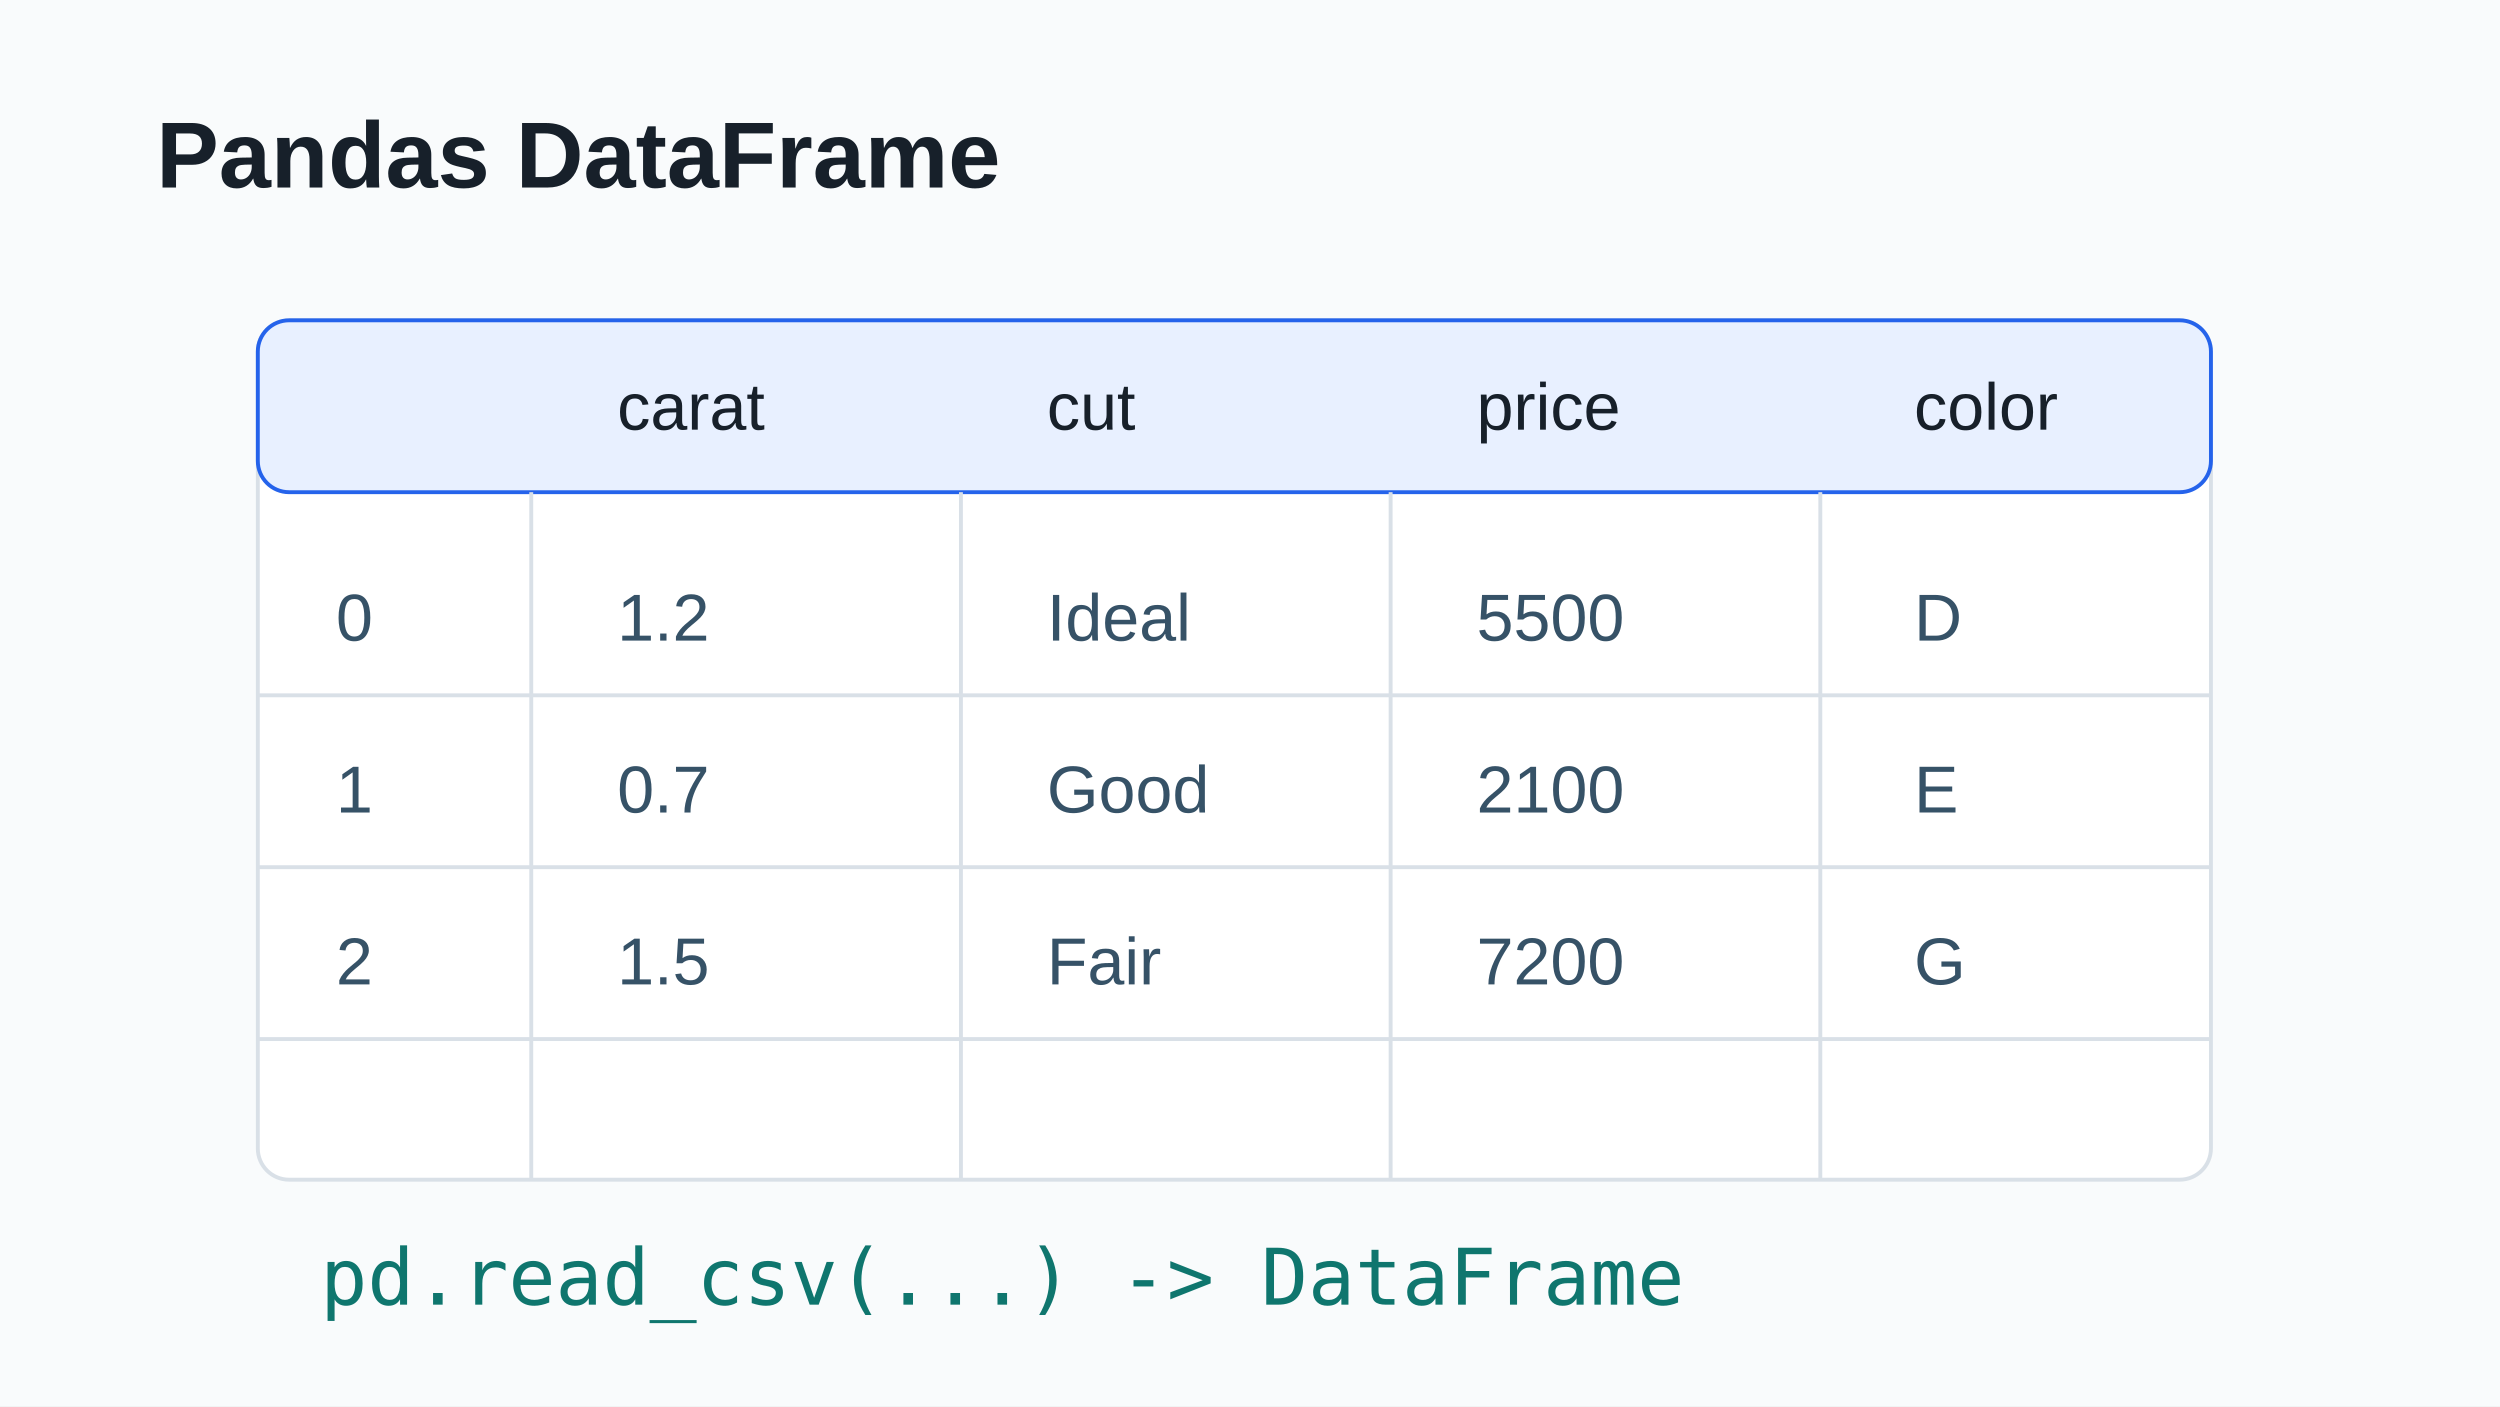
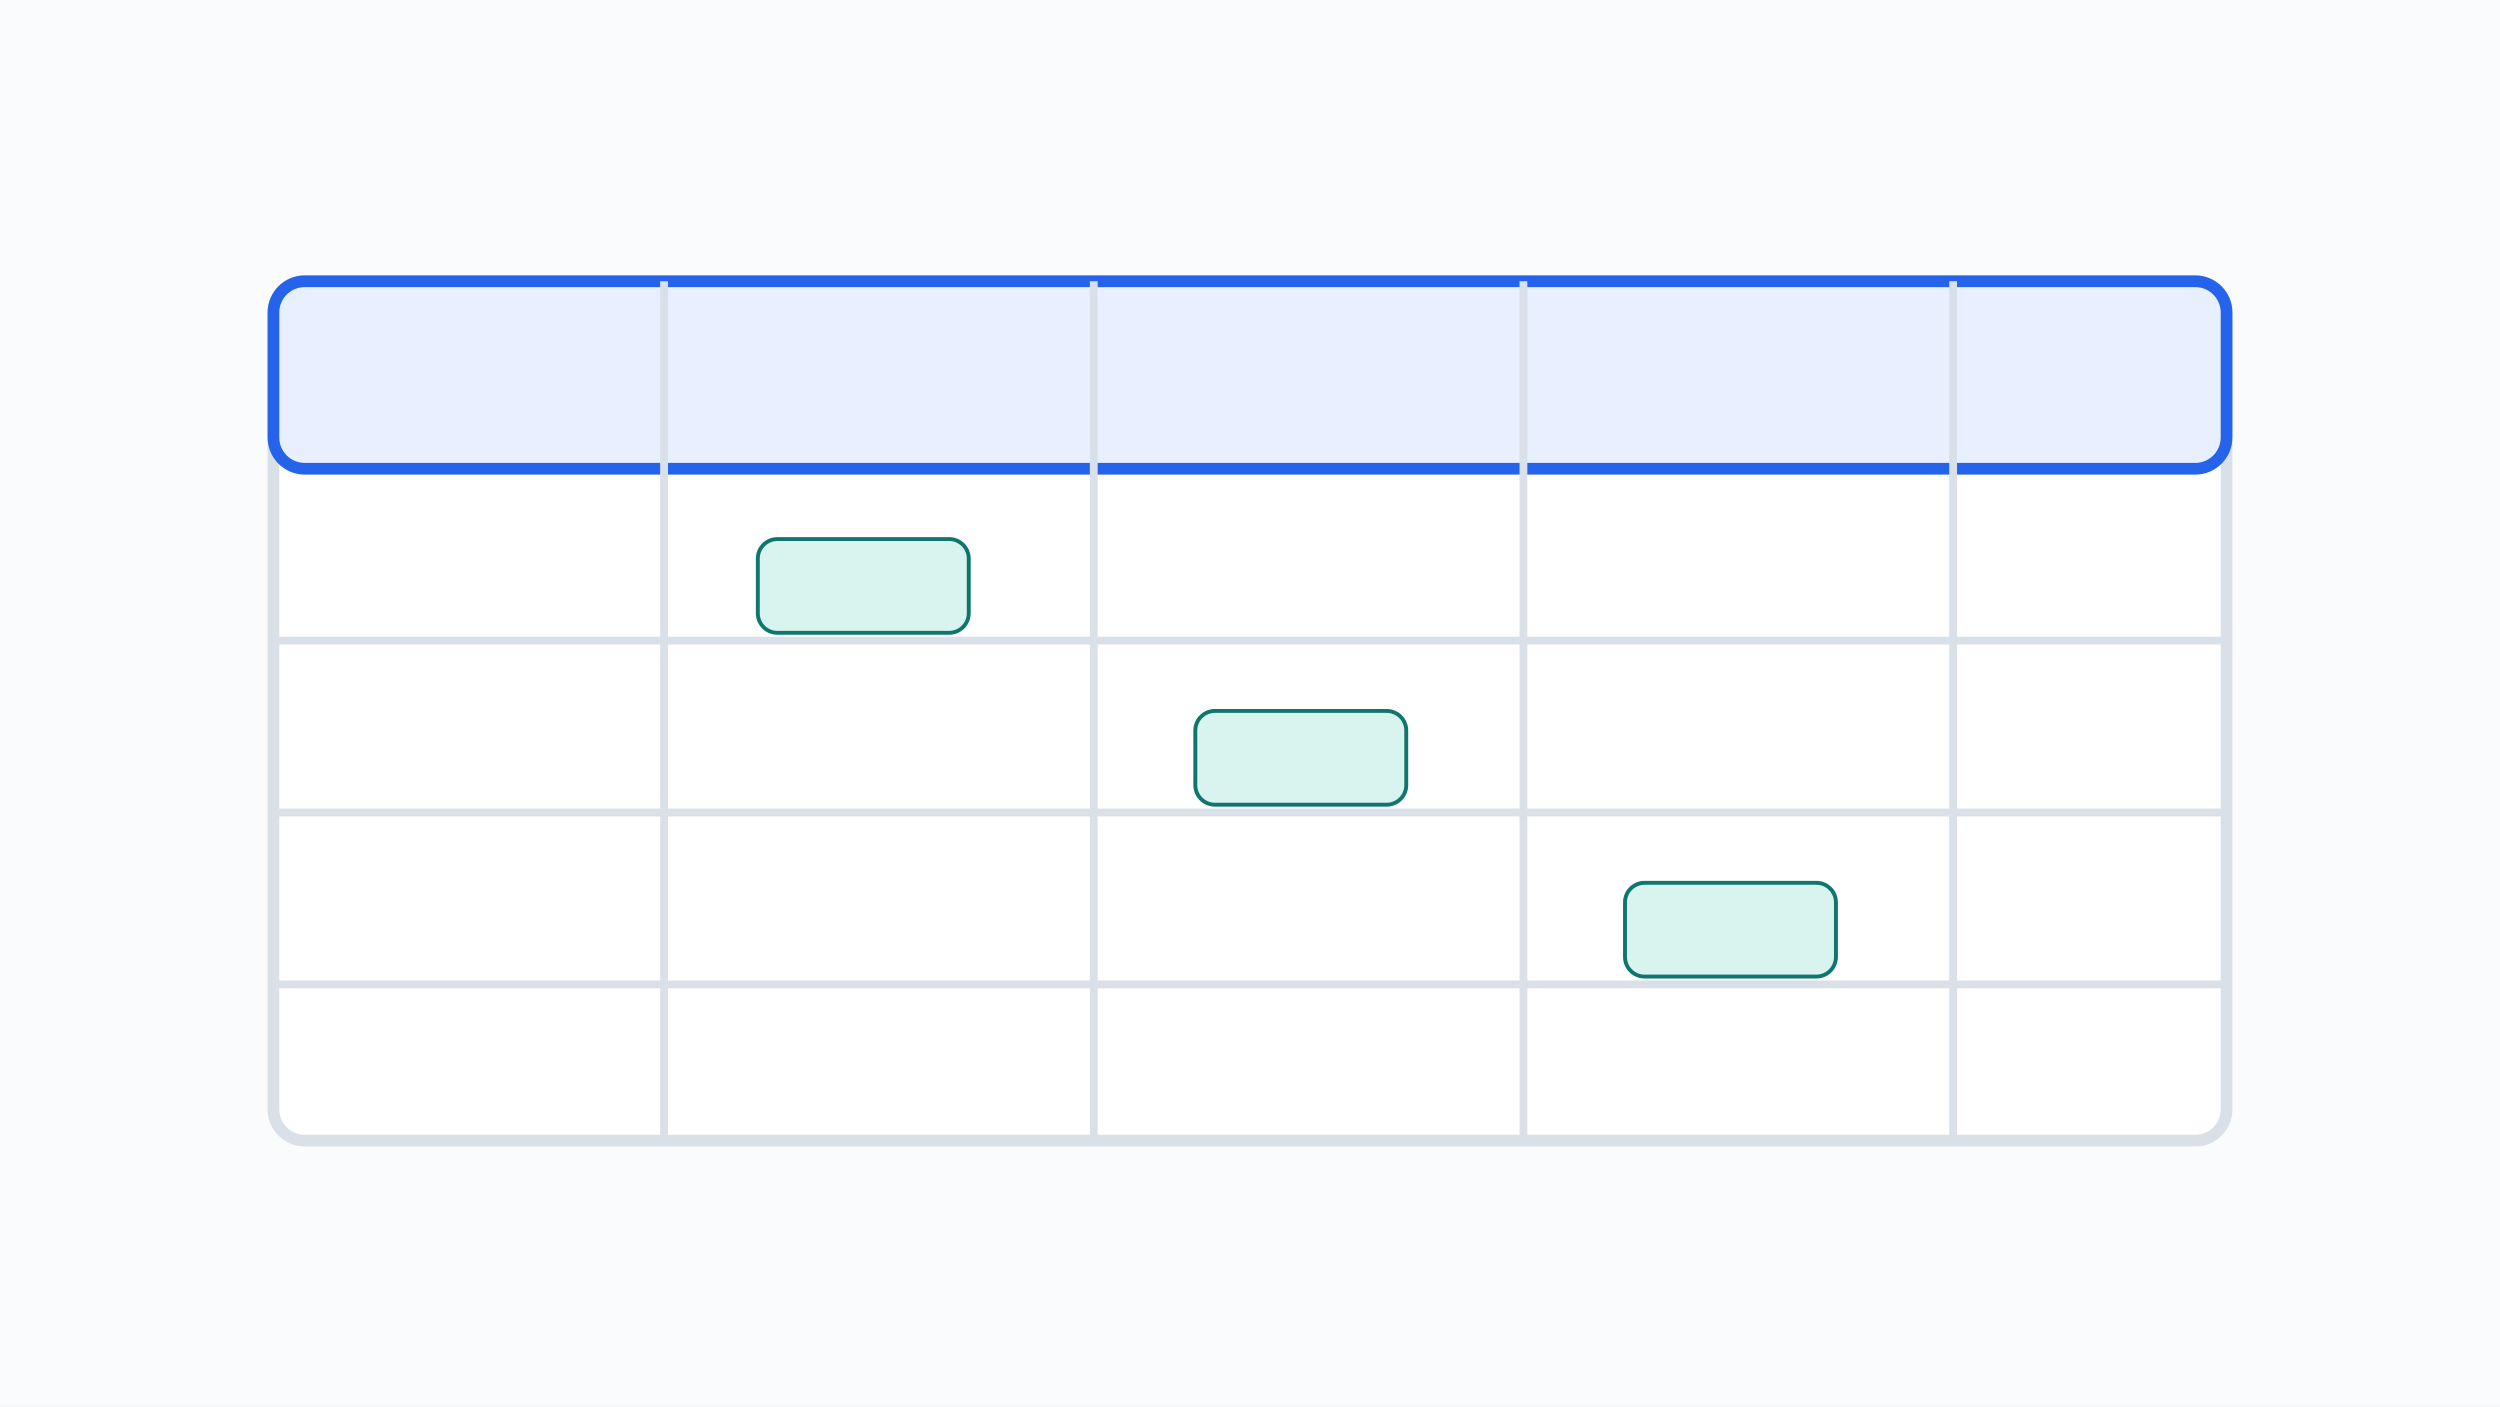
- <svg xmlns="http://www.w3.org/2000/svg" viewBox="0 0 640 360" role="img" aria-label="DataFrame">
+ <svg xmlns="http://www.w3.org/2000/svg" viewBox="0 0 640 360" role="img" aria-label="Схема таблицы данных">
  <rect width="640" height="360" fill="#f9fbfc" />
-   <text x="40" y="48" font-family="Arial" font-size="24" font-weight="700" fill="#17202a">Pandas DataFrame</text>
-   <g transform="translate(66 82)" font-family="Arial" font-size="17">
-     <rect width="500" height="220" rx="8" fill="#ffffff" stroke="#d9e0e7" />
-     <rect width="500" height="44" rx="8" fill="#e8f0ff" stroke="#2563eb" />
-     <text x="92" y="28" fill="#17202a">carat</text>
-     <text x="202" y="28" fill="#17202a">cut</text>
-     <text x="312" y="28" fill="#17202a">price</text>
-     <text x="424" y="28" fill="#17202a">color</text>
-     <g fill="#365267">
-       <text x="20" y="82">0</text>
-       <text x="92" y="82">1.2</text>
-       <text x="202" y="82">Ideal</text>
-       <text x="312" y="82">5500</text>
-       <text x="424" y="82">D</text>
-       <text x="20" y="126">1</text>
-       <text x="92" y="126">0.7</text>
-       <text x="202" y="126">Good</text>
-       <text x="312" y="126">2100</text>
-       <text x="424" y="126">E</text>
-       <text x="20" y="170">2</text>
-       <text x="92" y="170">1.5</text>
-       <text x="202" y="170">Fair</text>
-       <text x="312" y="170">7200</text>
-       <text x="424" y="170">G</text>
-     </g>
-     <path d="M70 44v176M180 44v176M290 44v176M400 44v176" stroke="#d9e0e7" />
-     <path d="M0 96h500M0 140h500M0 184h500" stroke="#d9e0e7" />
+   <rect x="70" y="72" width="500" height="220" rx="8" fill="#ffffff" stroke="#d9e0e7" stroke-width="3" />
+   <rect x="70" y="72" width="500" height="48" rx="8" fill="#e8f0ff" stroke="#2563eb" stroke-width="3" />
+   <g stroke="#d9e0e7" stroke-width="2">
+     <path d="M170 72v220M280 72v220M390 72v220M500 72v220" />
+     <path d="M70 164h500M70 208h500M70 252h500" />
  </g>
-   <text x="82" y="334" font-family="Consolas" font-size="20" fill="#0f766e">pd.read_csv(...) -&gt; DataFrame</text>
+   <g fill="#d9f3ef" stroke="#0f766e">
+     <rect x="194" y="138" width="54" height="24" rx="5" />
+     <rect x="306" y="182" width="54" height="24" rx="5" />
+     <rect x="416" y="226" width="54" height="24" rx="5" />
+   </g>
</svg>
